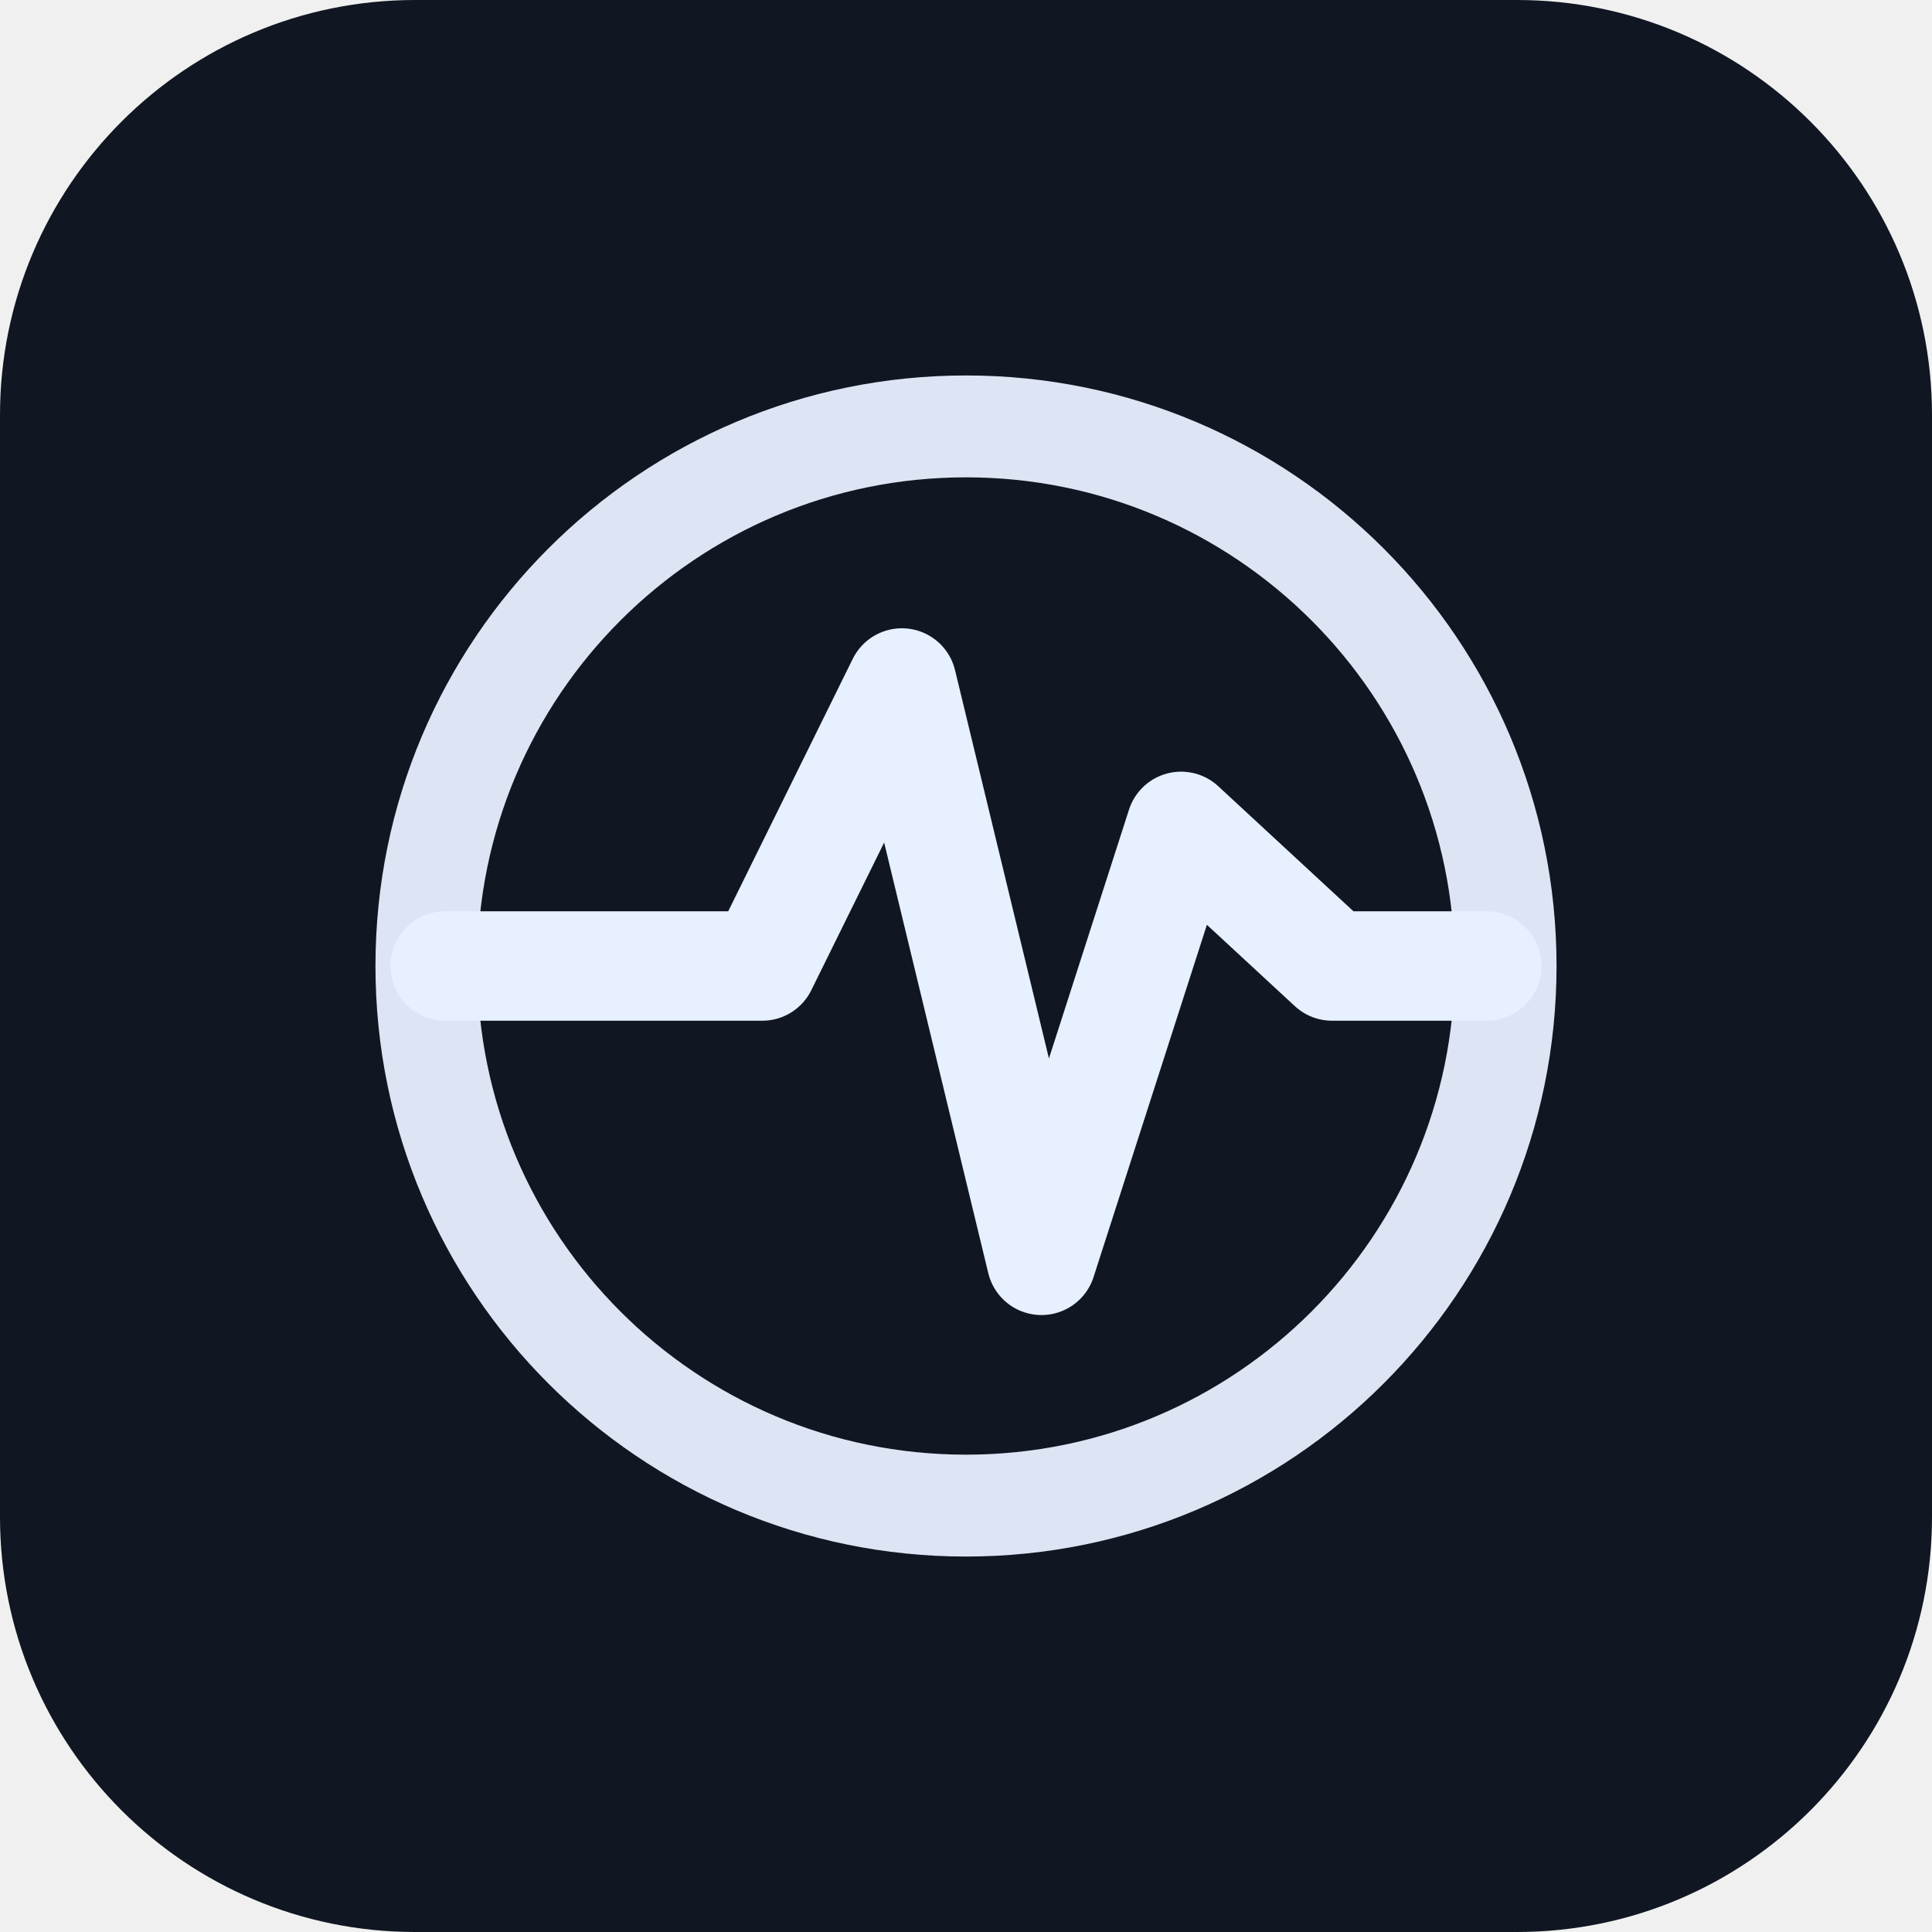
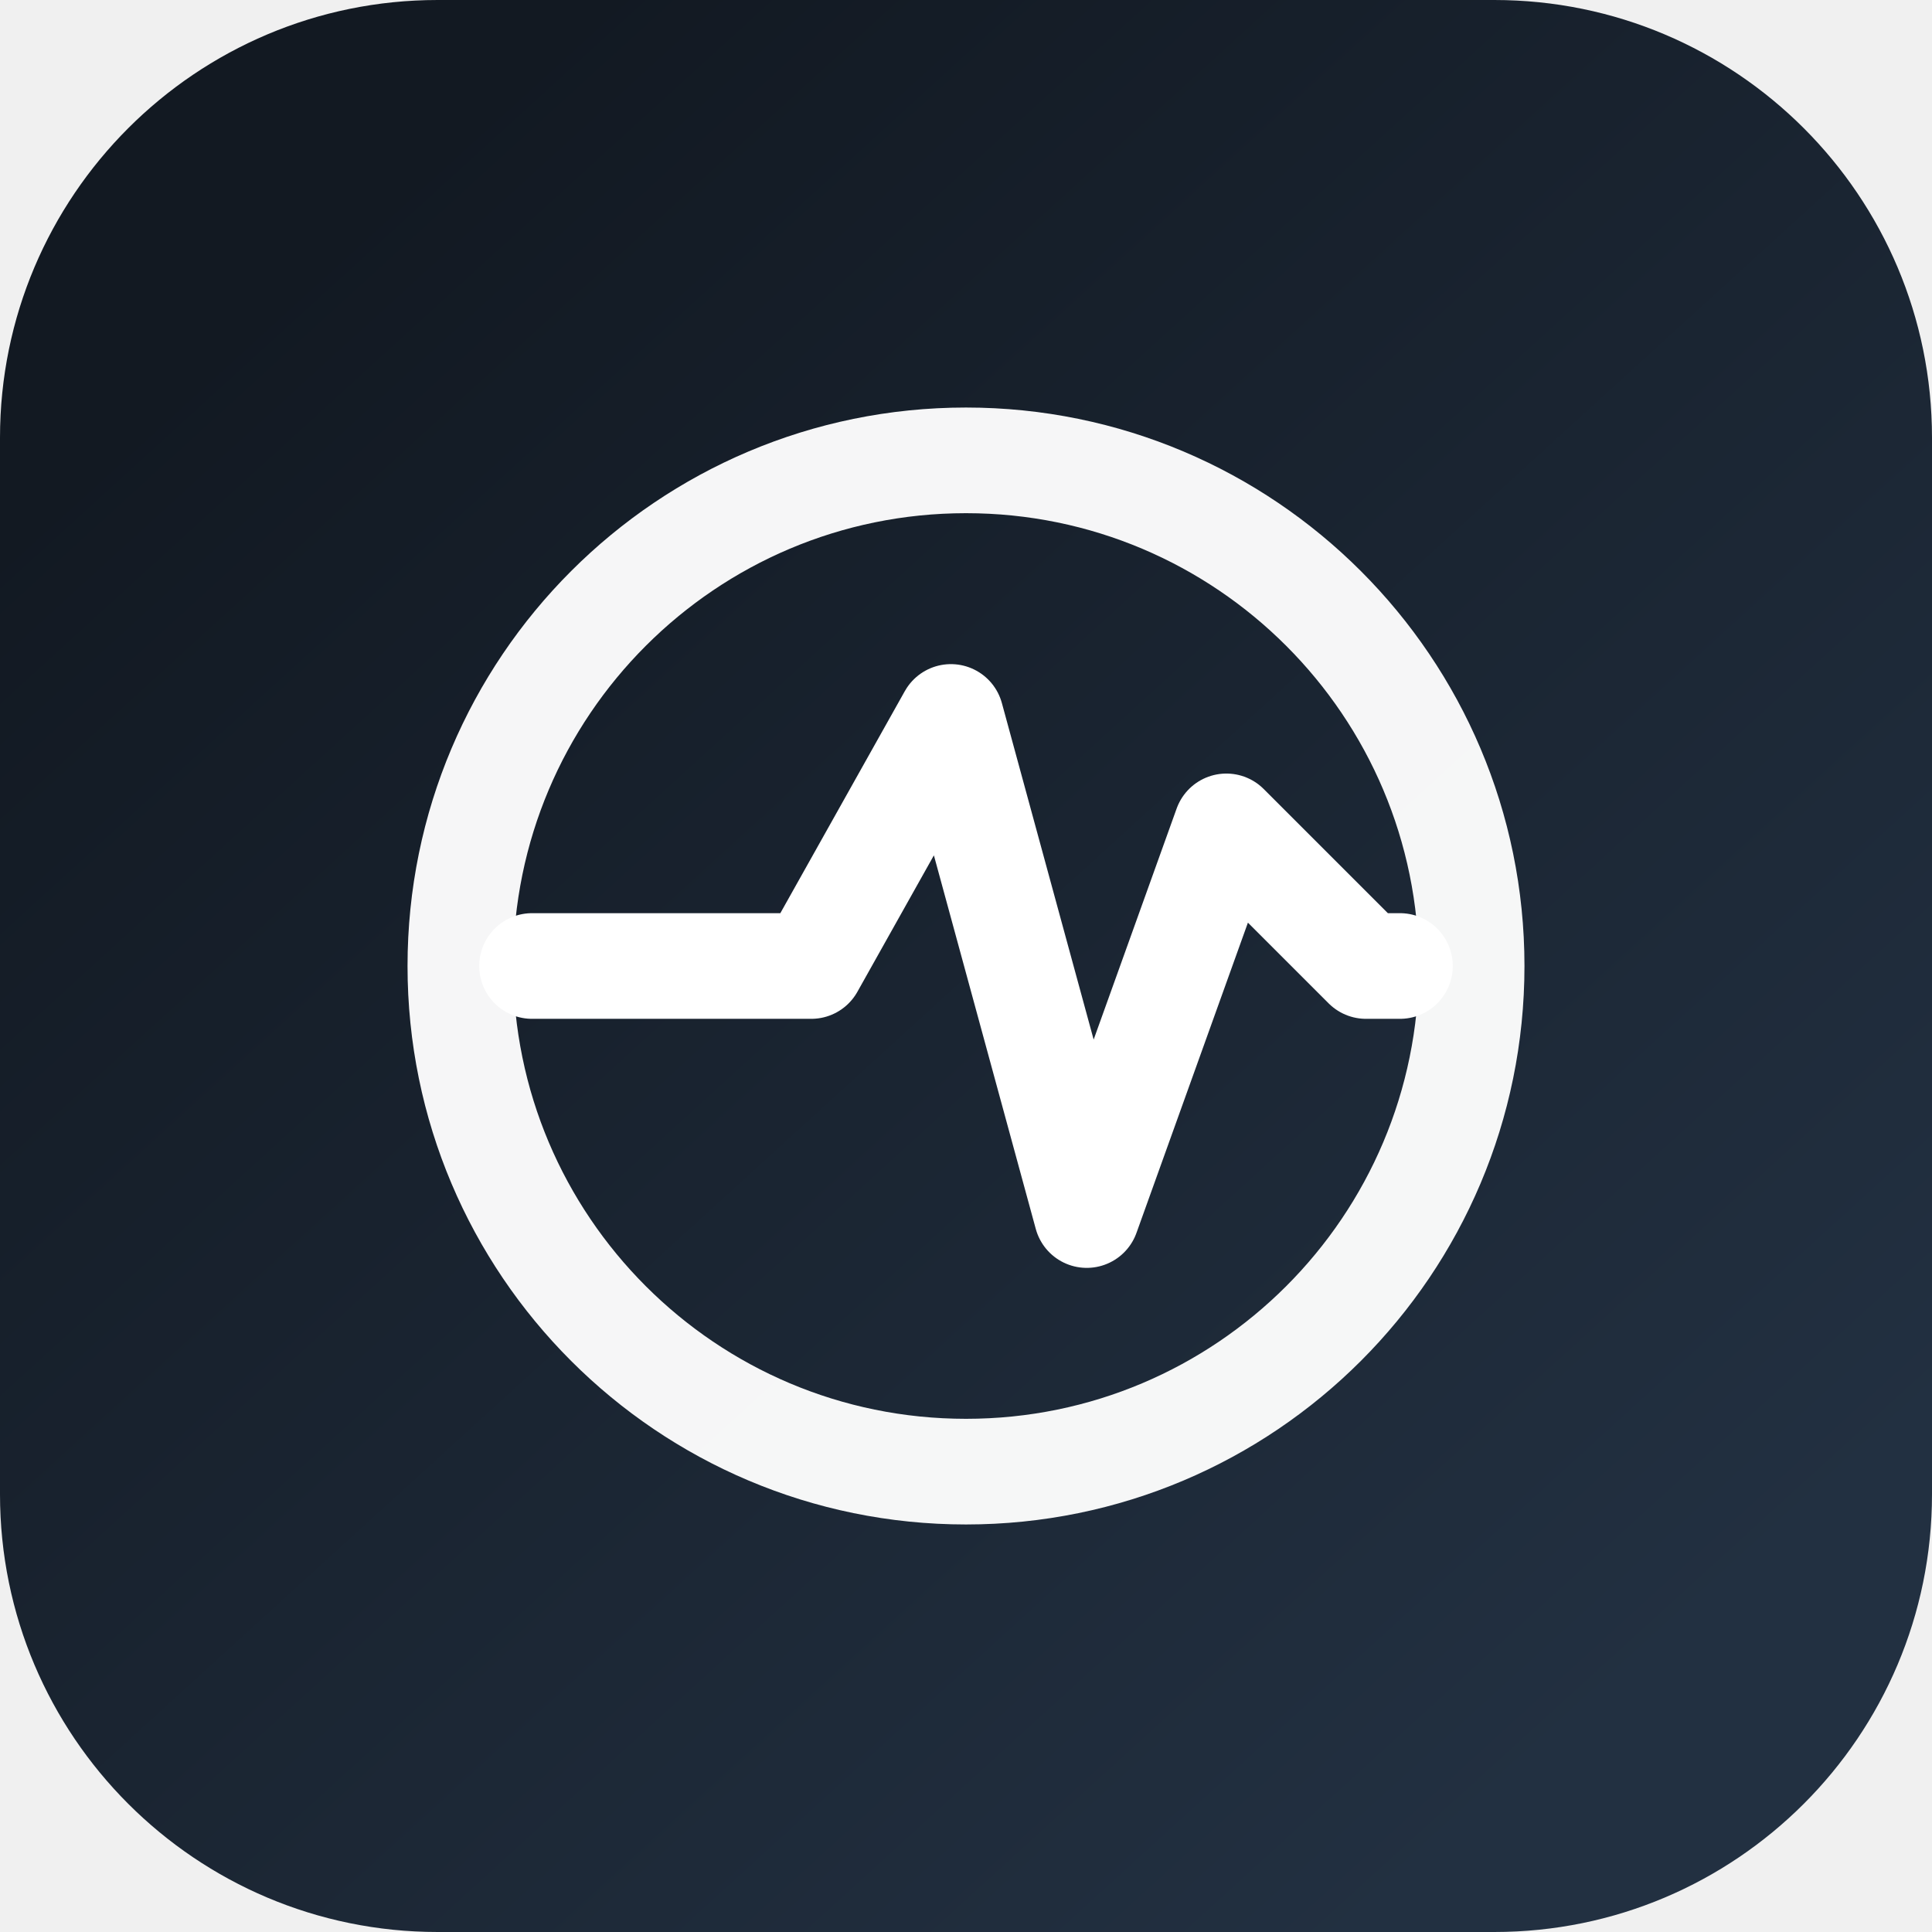
<svg xmlns="http://www.w3.org/2000/svg" width="1024" height="1024" viewBox="0 0 1024 1024" fill="none">
-   <rect width="1024" height="1024" rx="220" fill="#101722" />
-   <circle cx="512" cy="512" r="286" stroke="#E7F0FF" stroke-opacity="0.95" stroke-width="54" />
-   <path d="M236 512H404L478 362L552 668L626 438L706 512H788" stroke="#E7F0FF" stroke-width="58" stroke-linecap="round" stroke-linejoin="round" />
+   <rect width="1024" height="1024" rx="232" fill="url(#bg)" />
+   <circle cx="512" cy="512" r="268" stroke="#FFFFFF" stroke-opacity="0.96" stroke-width="56" />
+   <path d="M282 512H430L504 380L576 644L650 438L724 512H742" stroke="#FFFFFF" stroke-width="56" stroke-linecap="round" stroke-linejoin="round" />
+   <defs>
+     <linearGradient id="bg" x1="164" y1="132" x2="864" y2="900" gradientUnits="userSpaceOnUse">
+       <stop stop-color="#121922" />
+       <stop offset="1" stop-color="#223041" />
+     </linearGradient>
+   </defs>
</svg>
